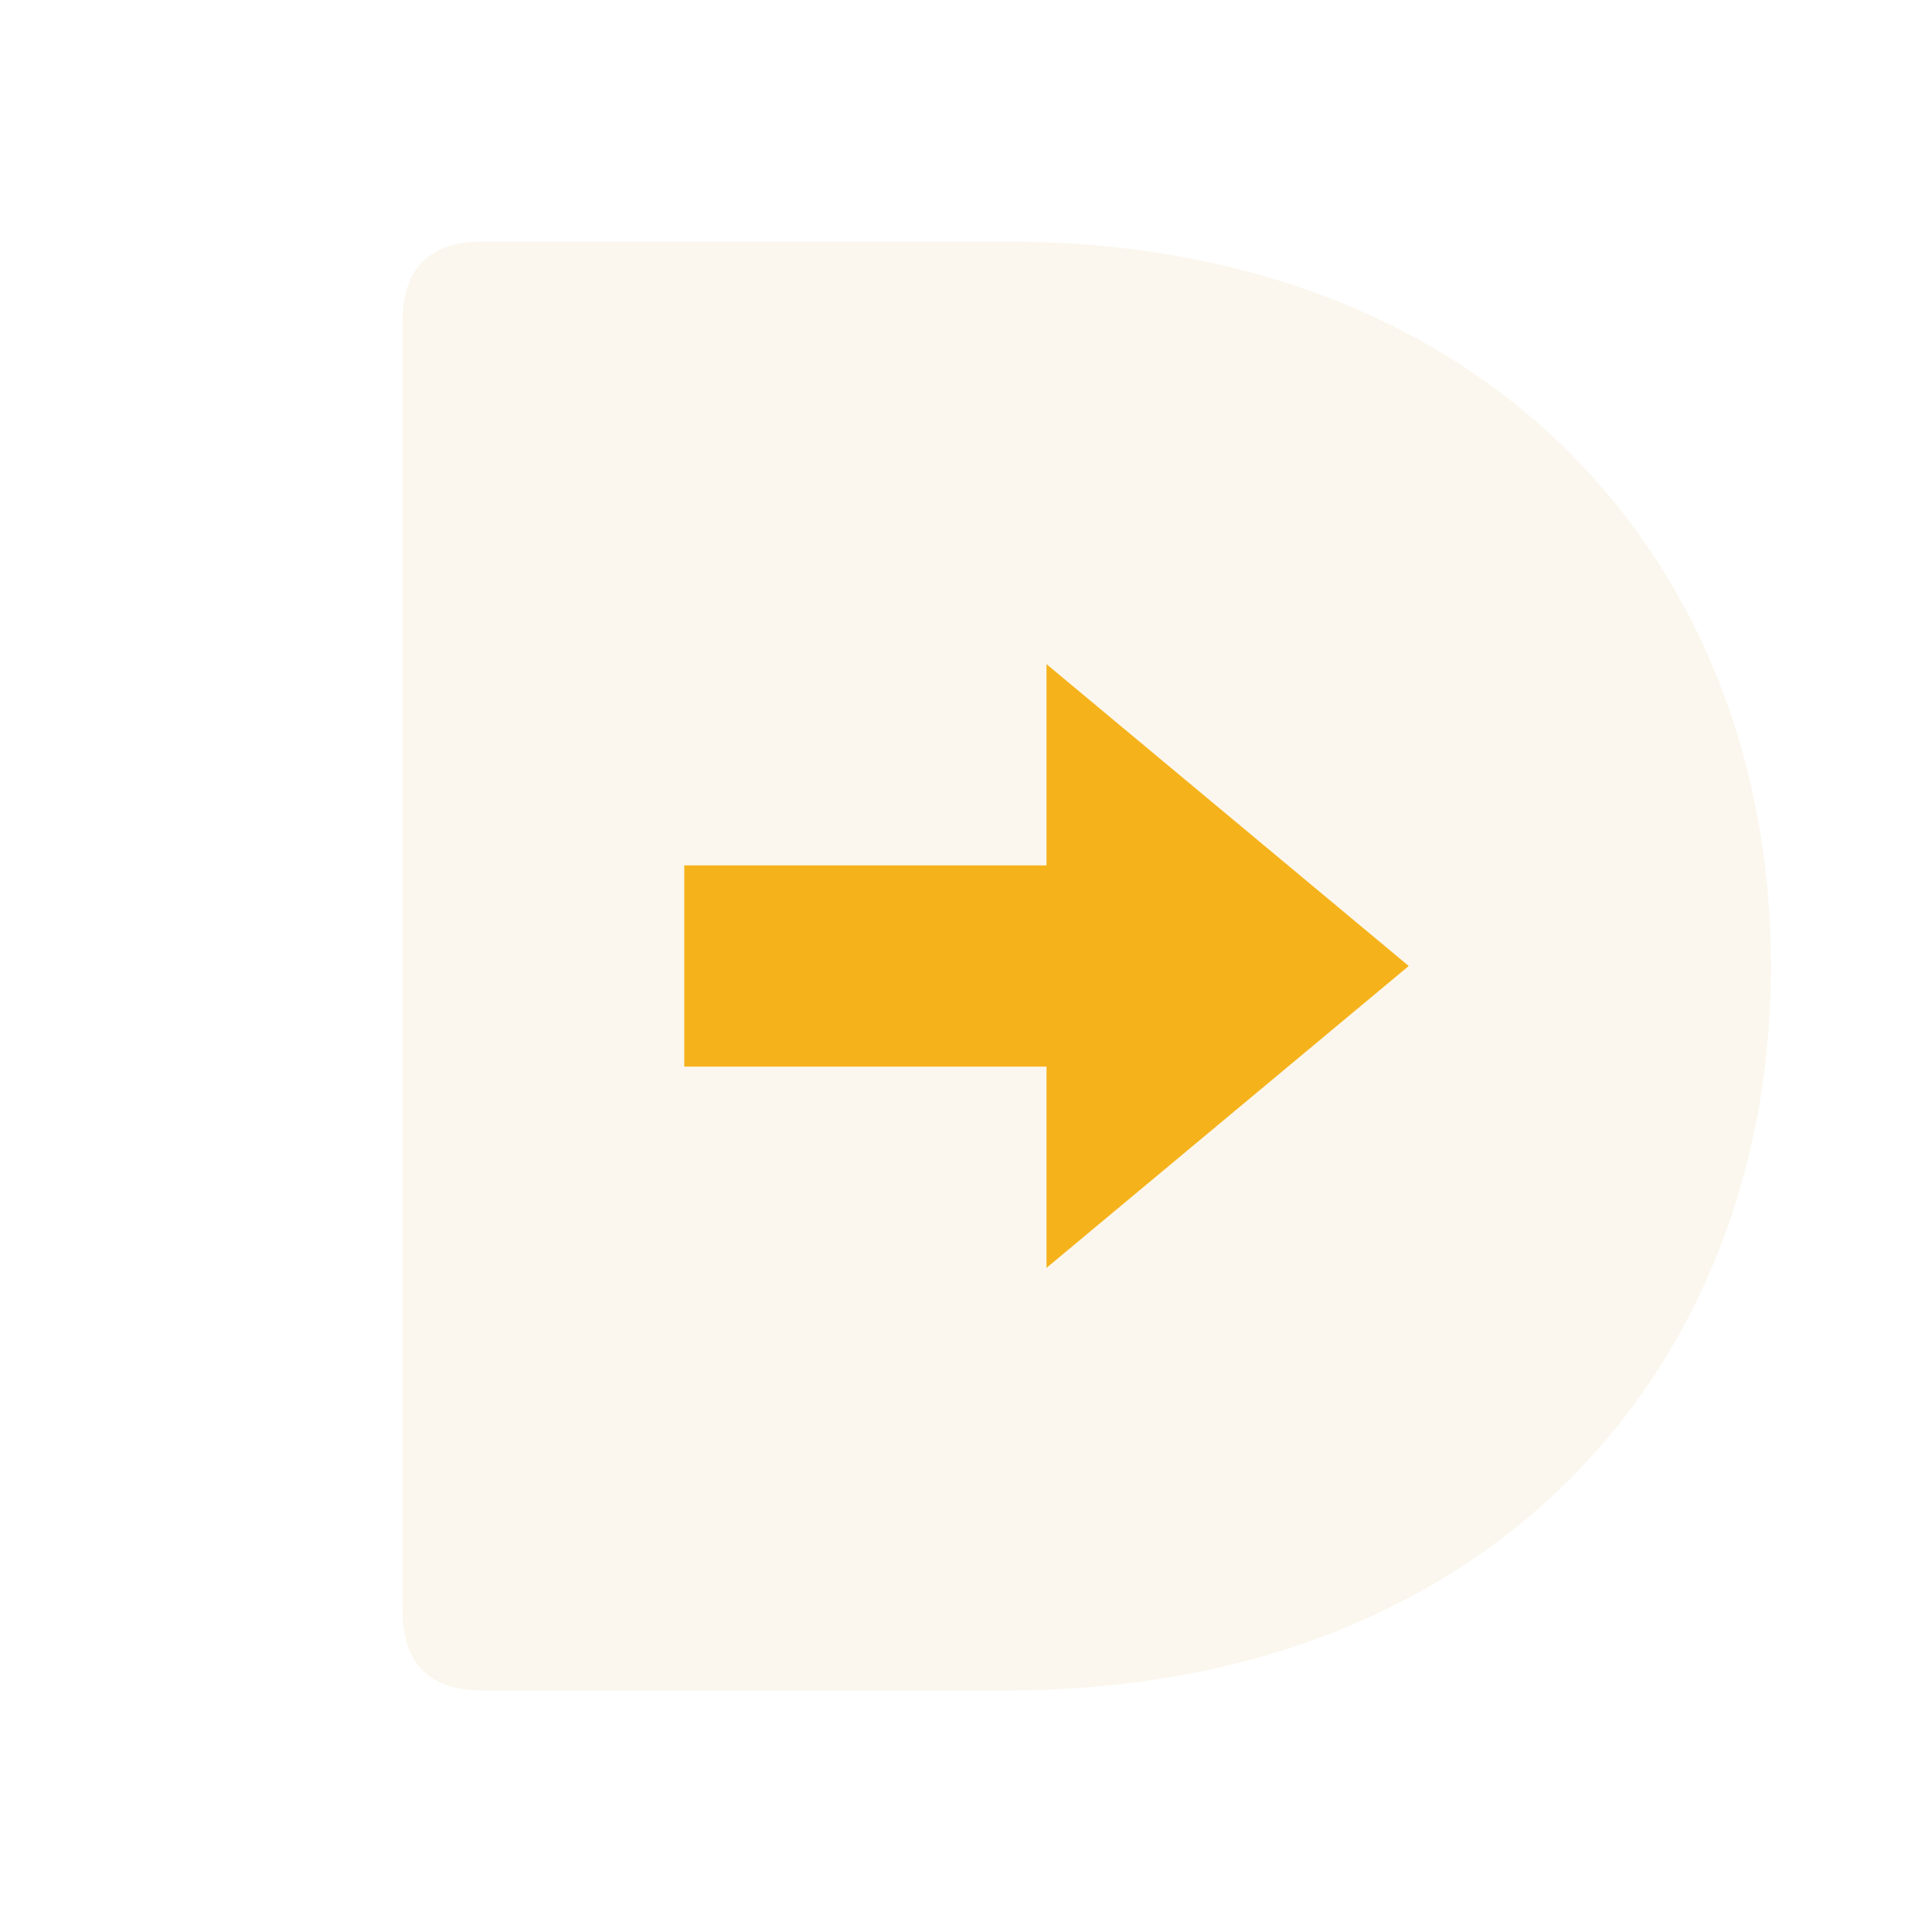
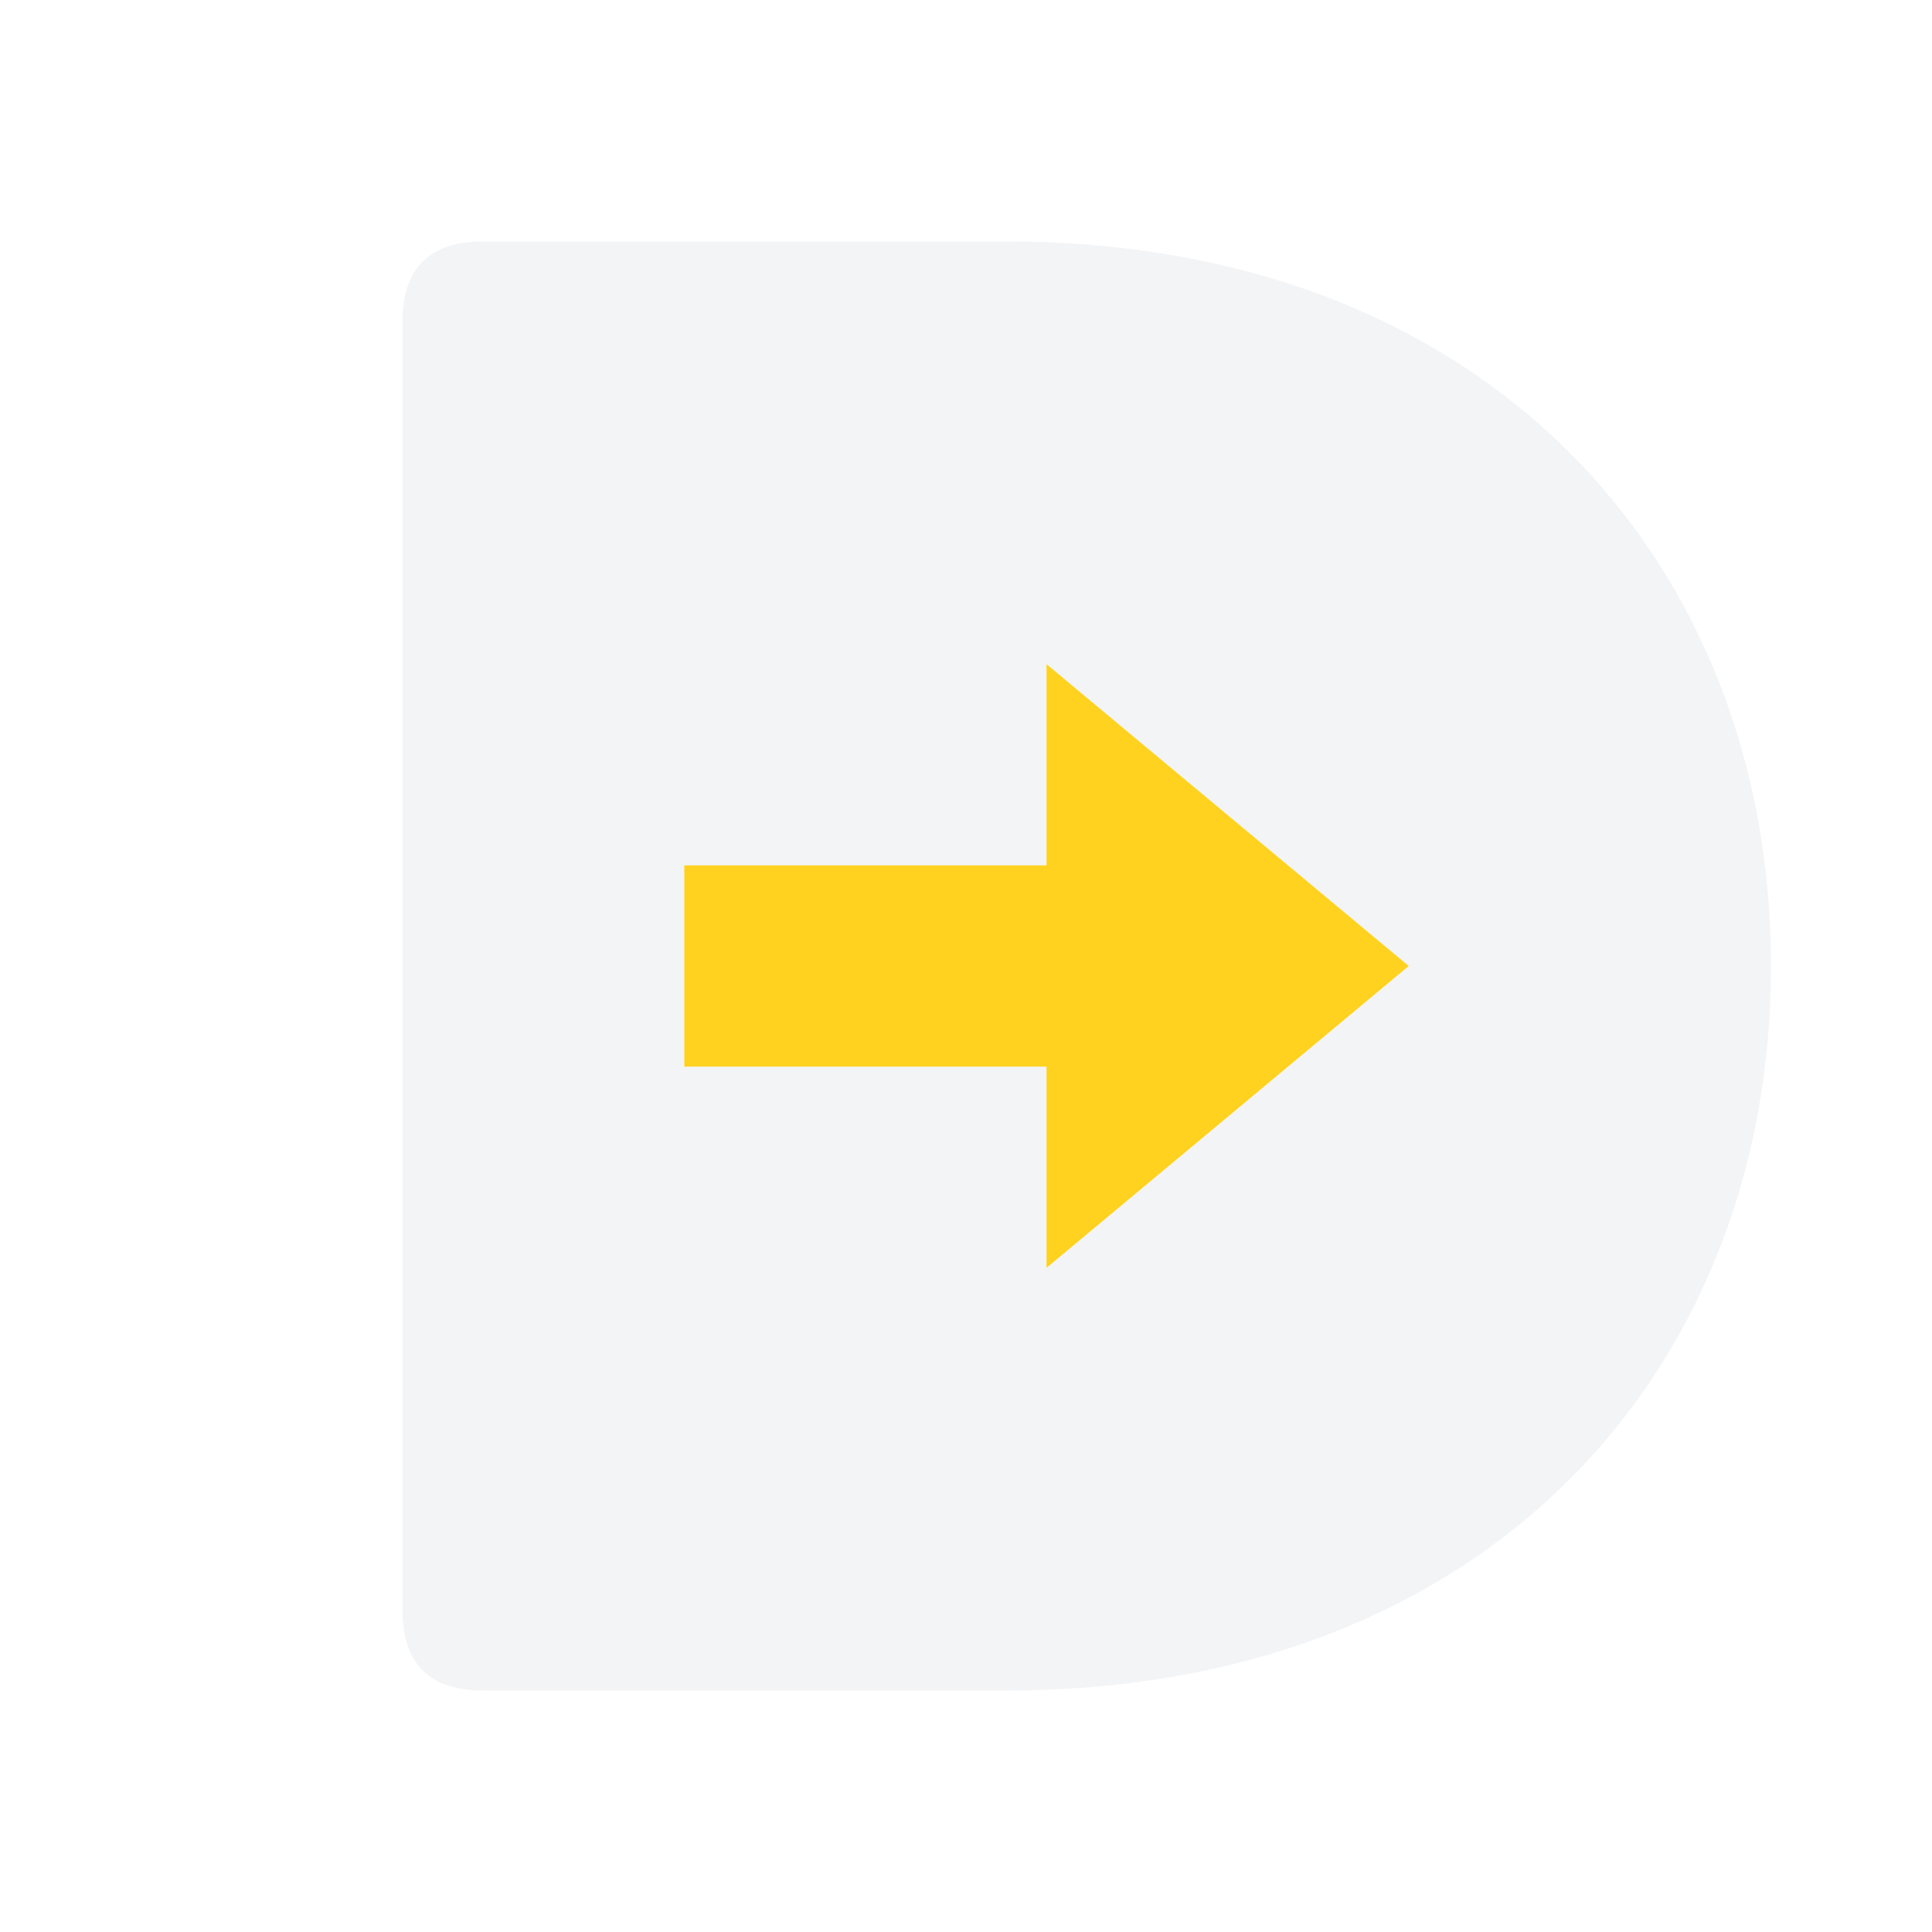
<svg xmlns="http://www.w3.org/2000/svg" viewBox="0 0 48 48" width="48" height="48" role="img" aria-label="Direzia">
-   <path fill="#FBF7EE" fill-rule="evenodd" d="M12 6H25C37 6 44 14 44 24C44 34 37 42 25 42H12Q10 42 10 40V8Q10 6 12 6ZM17 21.5H26V16.5L35 24L26 31.5V26.5H17Z" />
-   <path fill="#F5B21B" d="M17 21.5H26V16.5L35 24L26 31.5V26.5H17Z" />
+   <path fill="#F3F4F6" fill-rule="evenodd" d="M12 6H25C37 6 44 14 44 24C44 34 37 42 25 42H12Q10 42 10 40V8Q10 6 12 6ZM17 21.5H26V16.5L35 24L26 31.5V26.5H17Z" />
+   <path fill="#FFD21F" d="M17 21.5H26V16.5L35 24L26 31.5V26.5H17Z" />
</svg>
